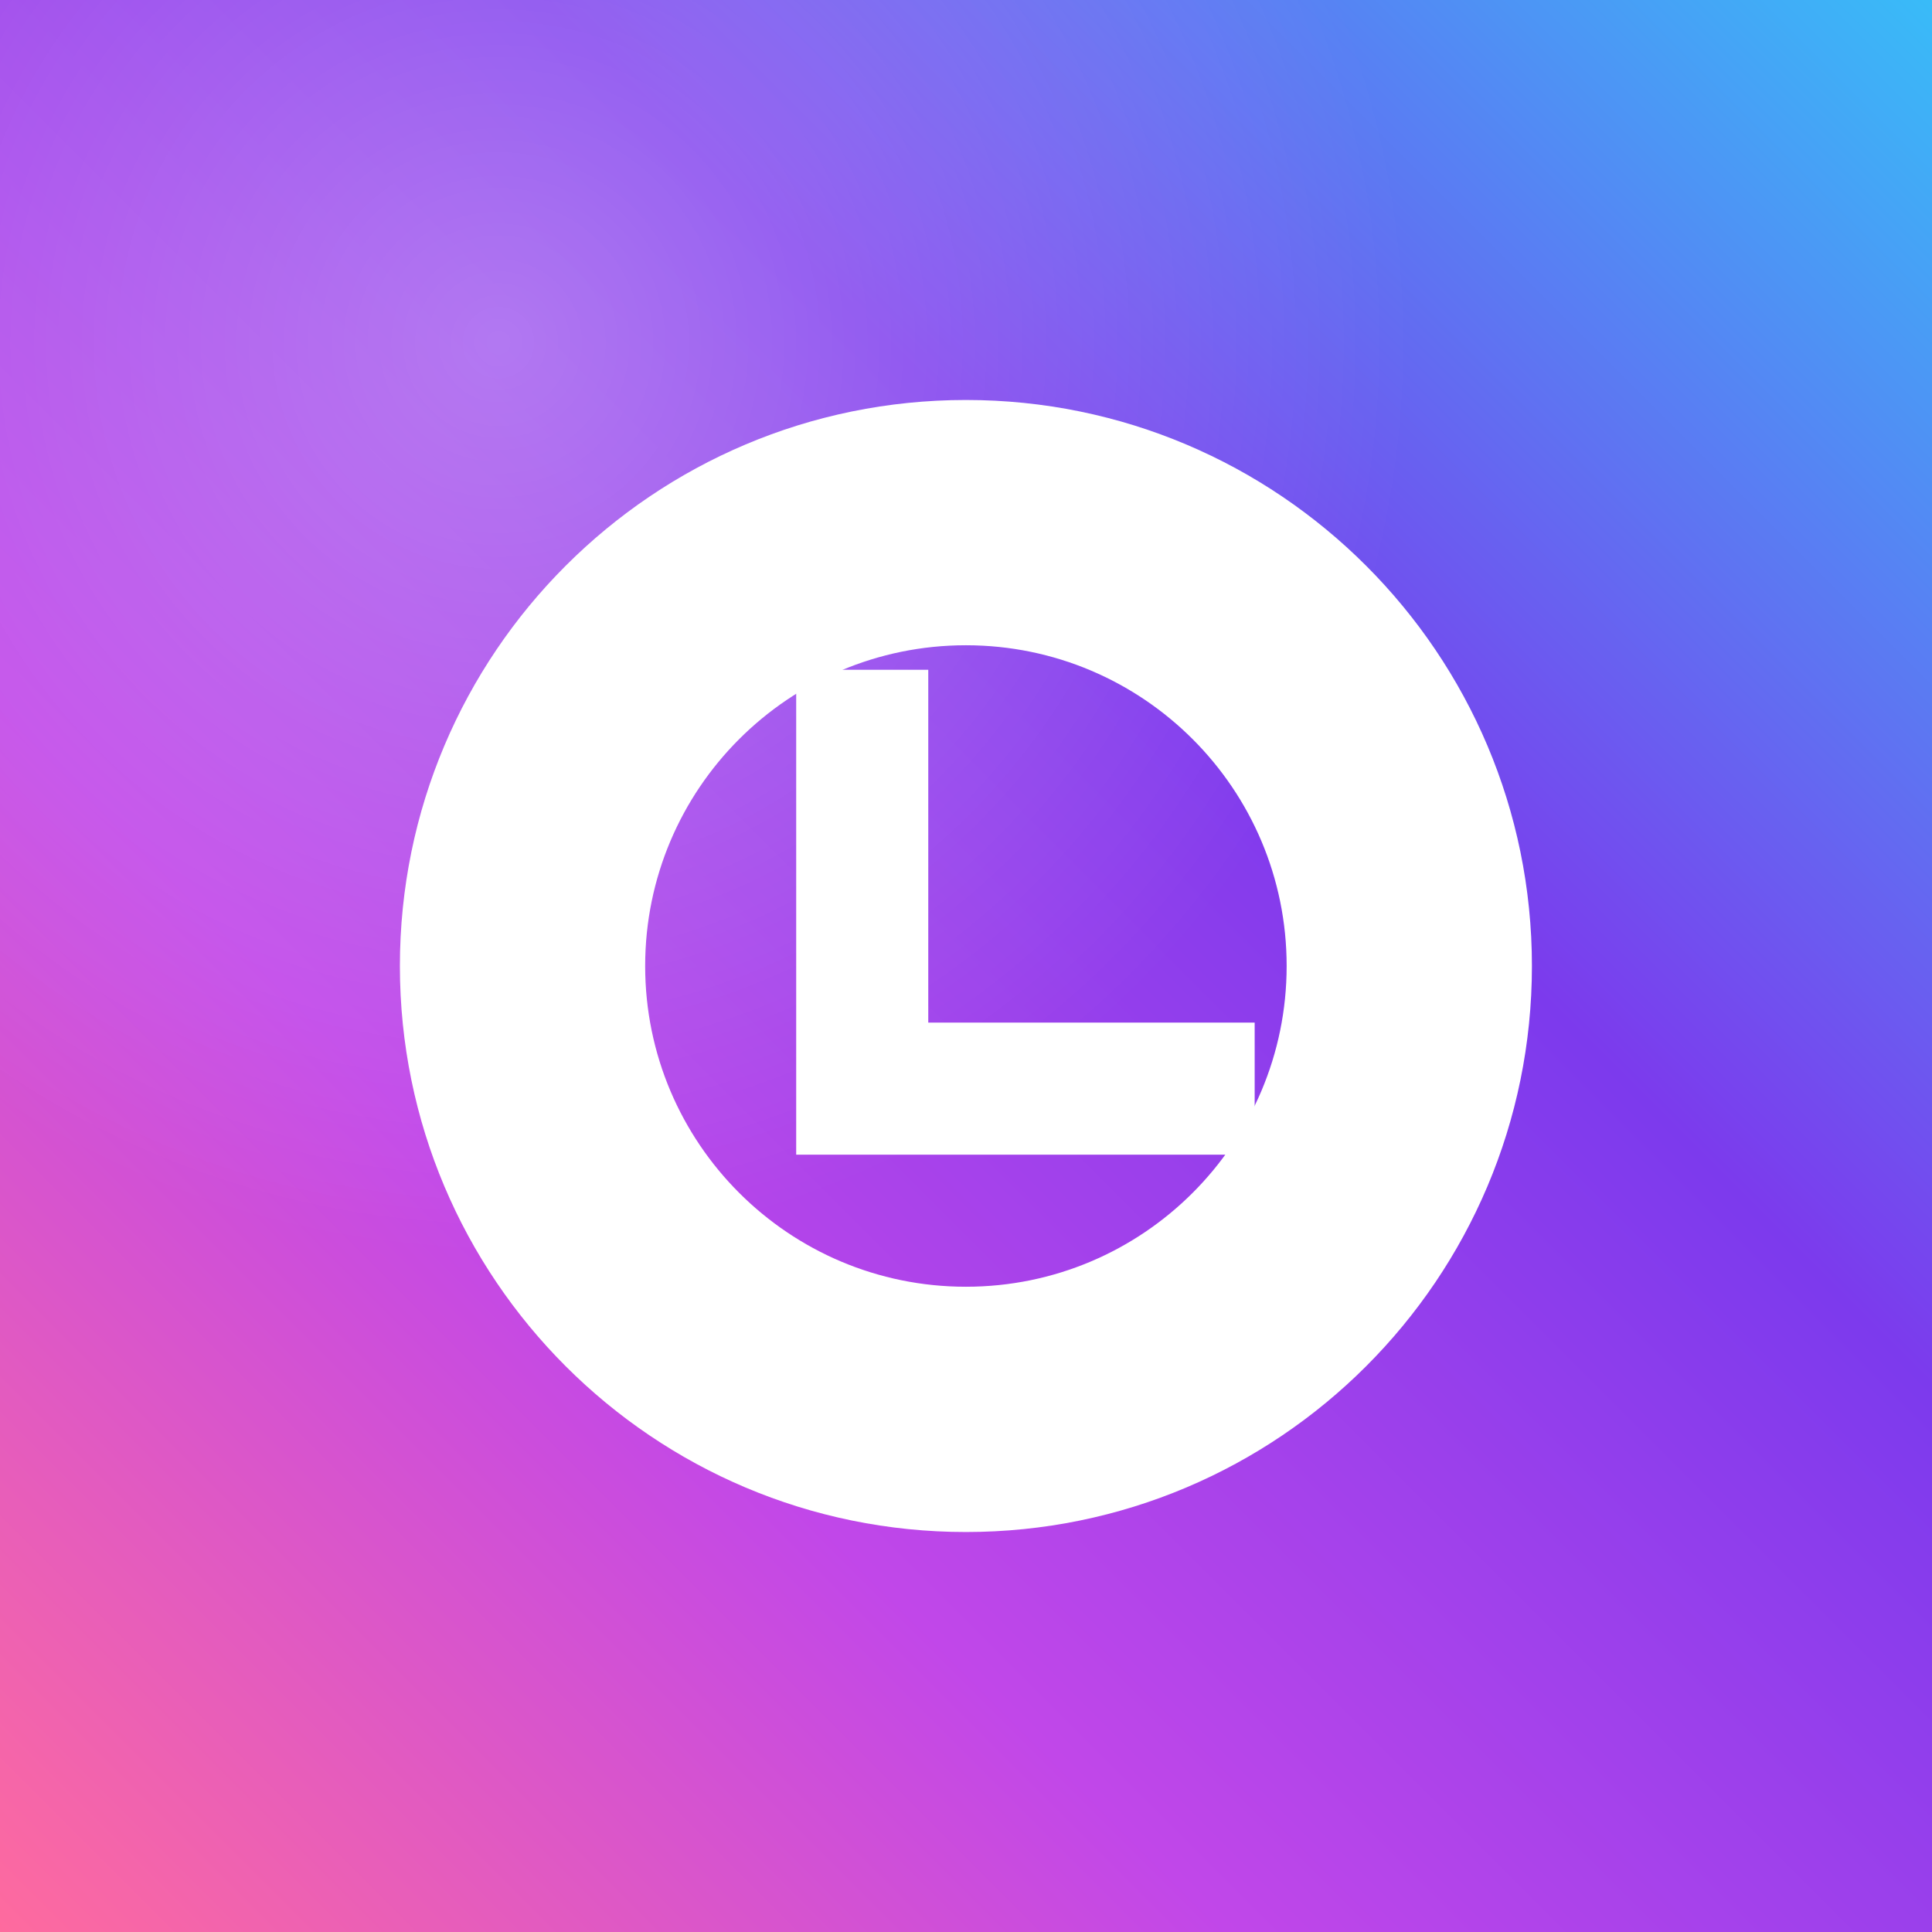
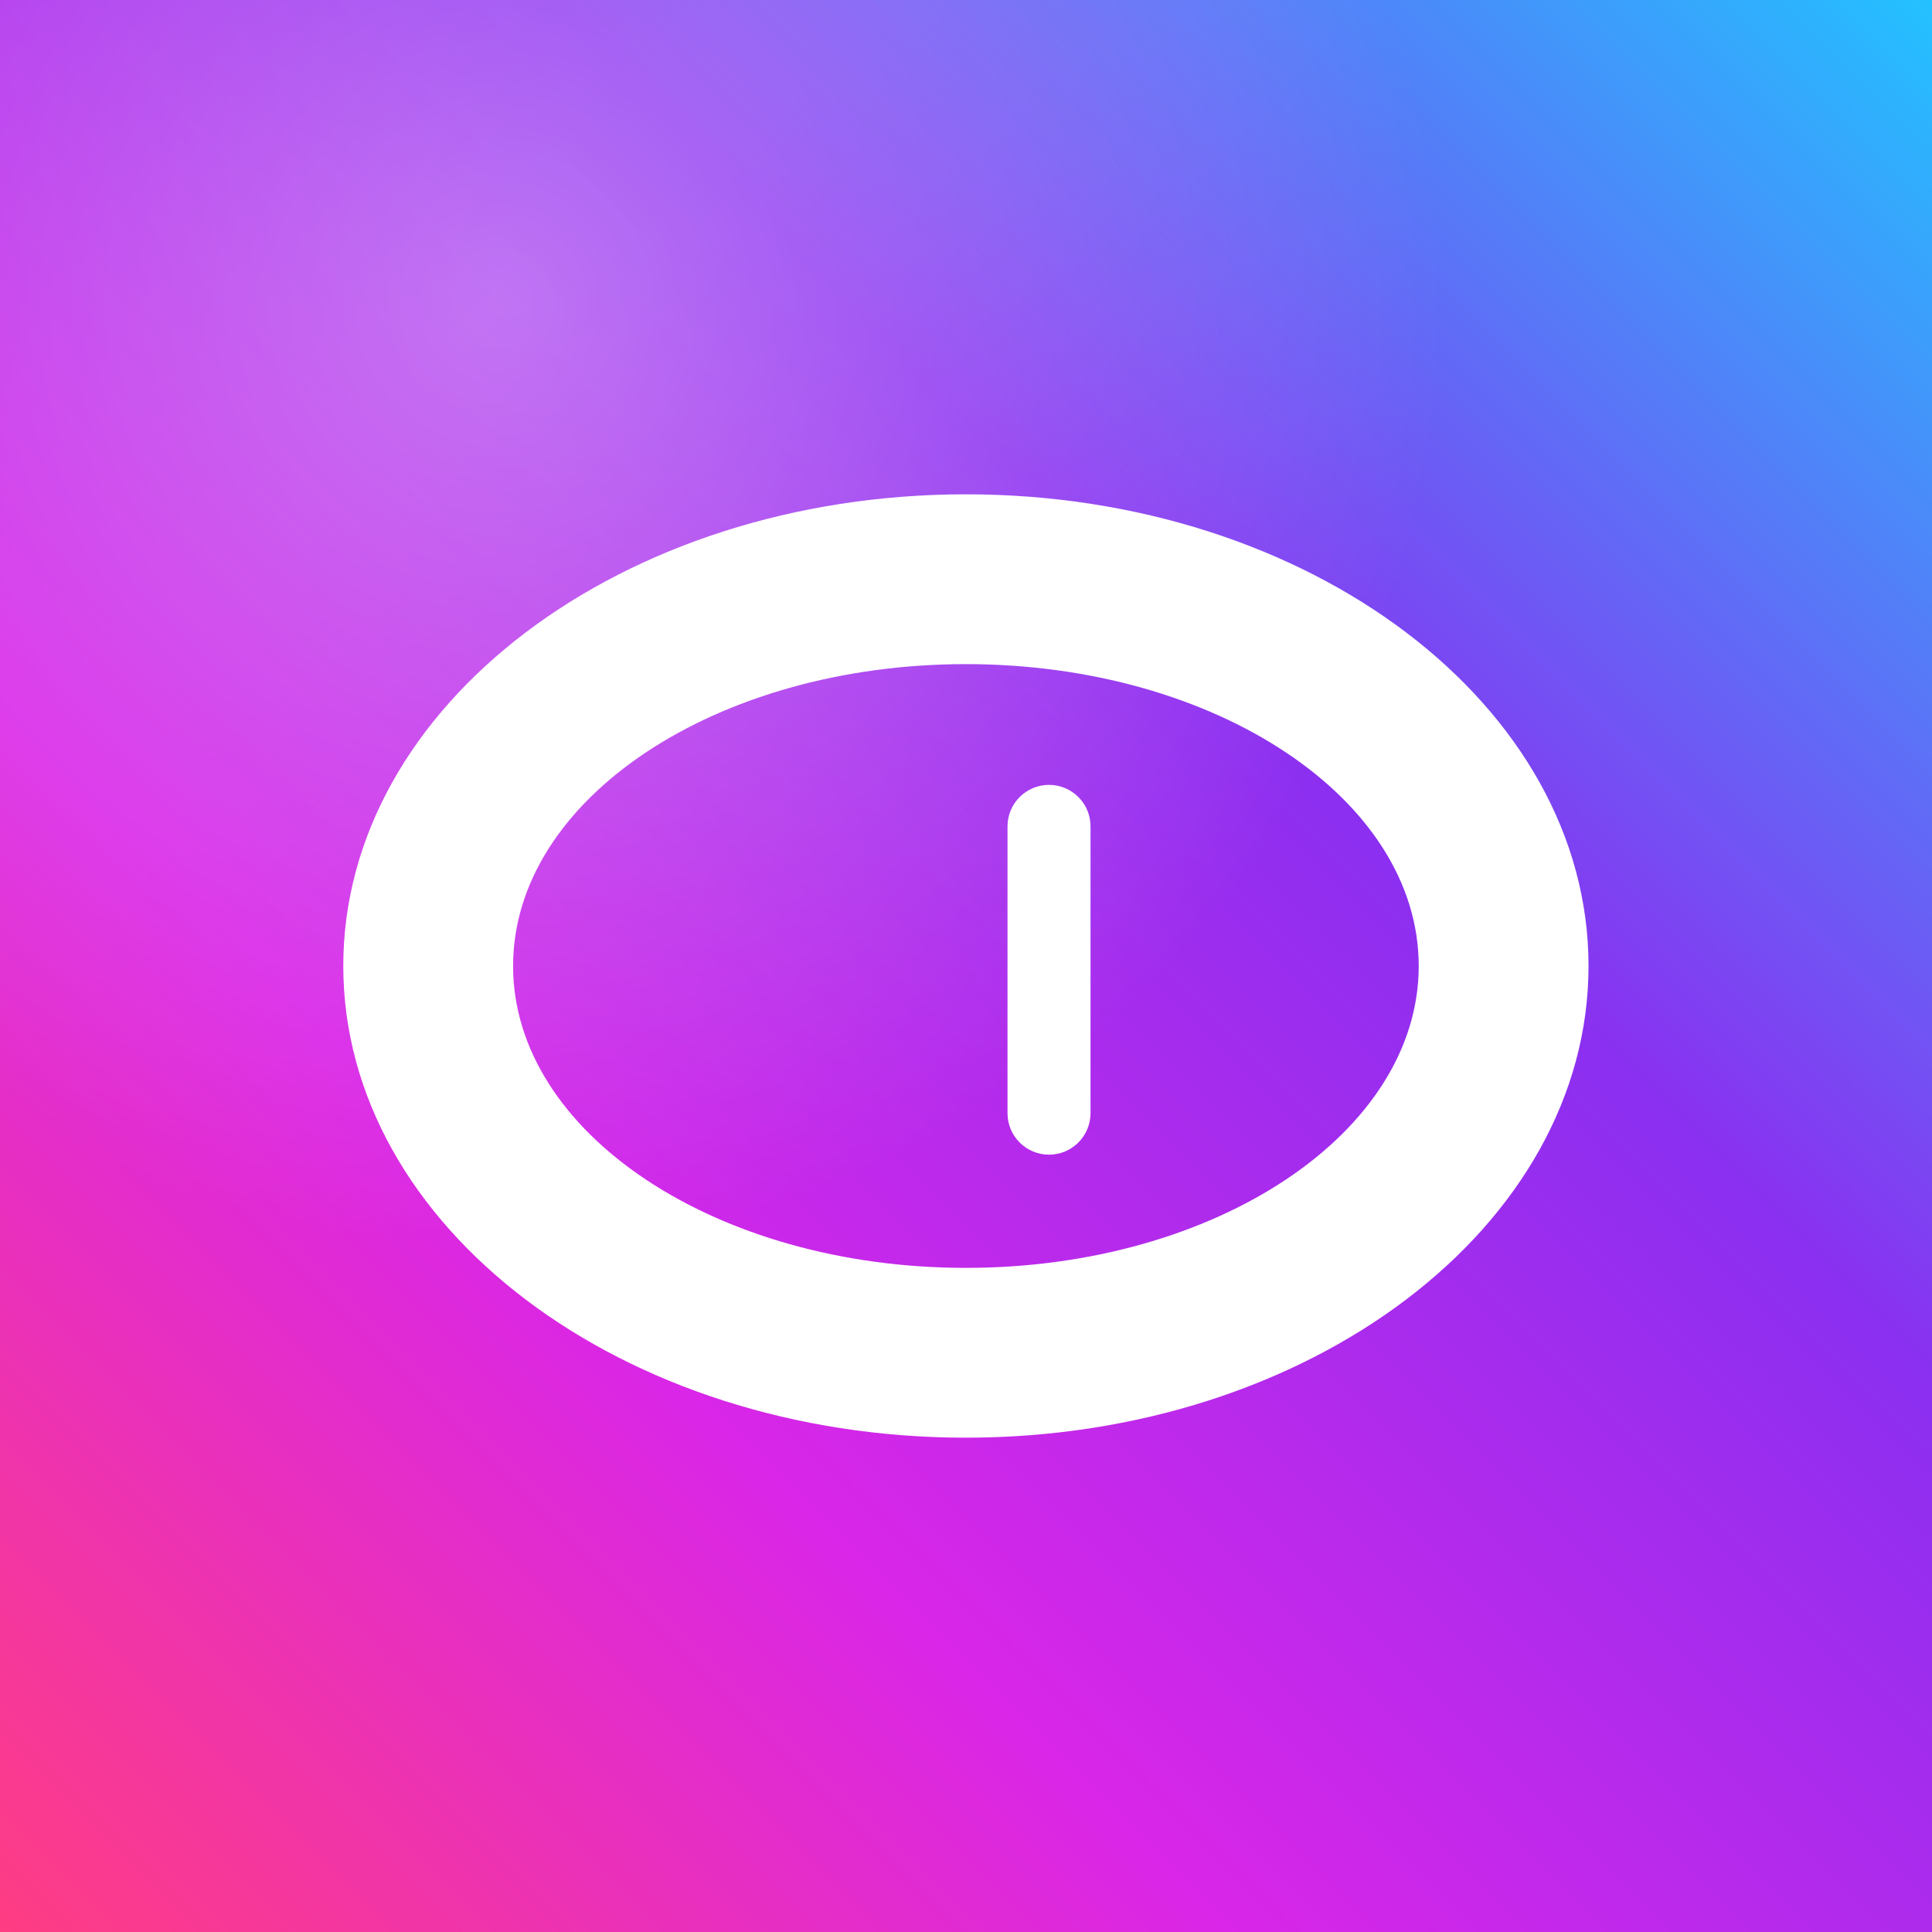
<svg xmlns="http://www.w3.org/2000/svg" viewBox="0 0 1024 1024" width="1024" height="1024">
  <defs>
    <linearGradient id="vivid" x1="0%" y1="100%" x2="100%" y2="0%">
-       <stop offset="0%" stop-color="#FF6B9D" />
-       <stop offset="32%" stop-color="#C147E9" />
-       <stop offset="64%" stop-color="#7C3AED" />
-       <stop offset="100%" stop-color="#38BDF8" />
+       <stop offset="0%" stop-color="#FF3D81" />
+       <stop offset="32%" stop-color="#D926E8" />
+       <stop offset="64%" stop-color="#8B2FF0" />
+       <stop offset="100%" stop-color="#22C3FF" />
    </linearGradient>
-     <radialGradient id="glow" cx="26%" cy="18%" r="85%">
-       <stop offset="0%" stop-color="#ffffff" stop-opacity="0.30" />
+     <radialGradient id="glow" cx="26%" cy="16%" r="88%">
+       <stop offset="0%" stop-color="#ffffff" stop-opacity="0.34" />
      <stop offset="55%" stop-color="#ffffff" stop-opacity="0" />
    </radialGradient>
  </defs>
  <rect width="1024" height="1024" fill="url(#vivid)" />
  <rect width="1024" height="1024" fill="url(#glow)" />
-   <path fill="#ffffff" fill-rule="evenodd" d="       M 512 212 A 300 300 0 1 1 511.9 212 Z       M 512 342 A 170 170 0 1 1 511.9 342 Z     " />
-   <polygon fill="#ffffff" points="422,355 492,355 492,542 665,542 665,612 422,612" />
+   <path fill="#ffffff" fill-rule="evenodd" d="       M 512 262 A 330 250 0 1 1 511.9 262 Z       M 512 352 A 240 160 0 1 1 511.9 352 Z     " />
+   <rect x="534" y="416" width="44" height="196" rx="22" fill="#ffffff" />
</svg>
